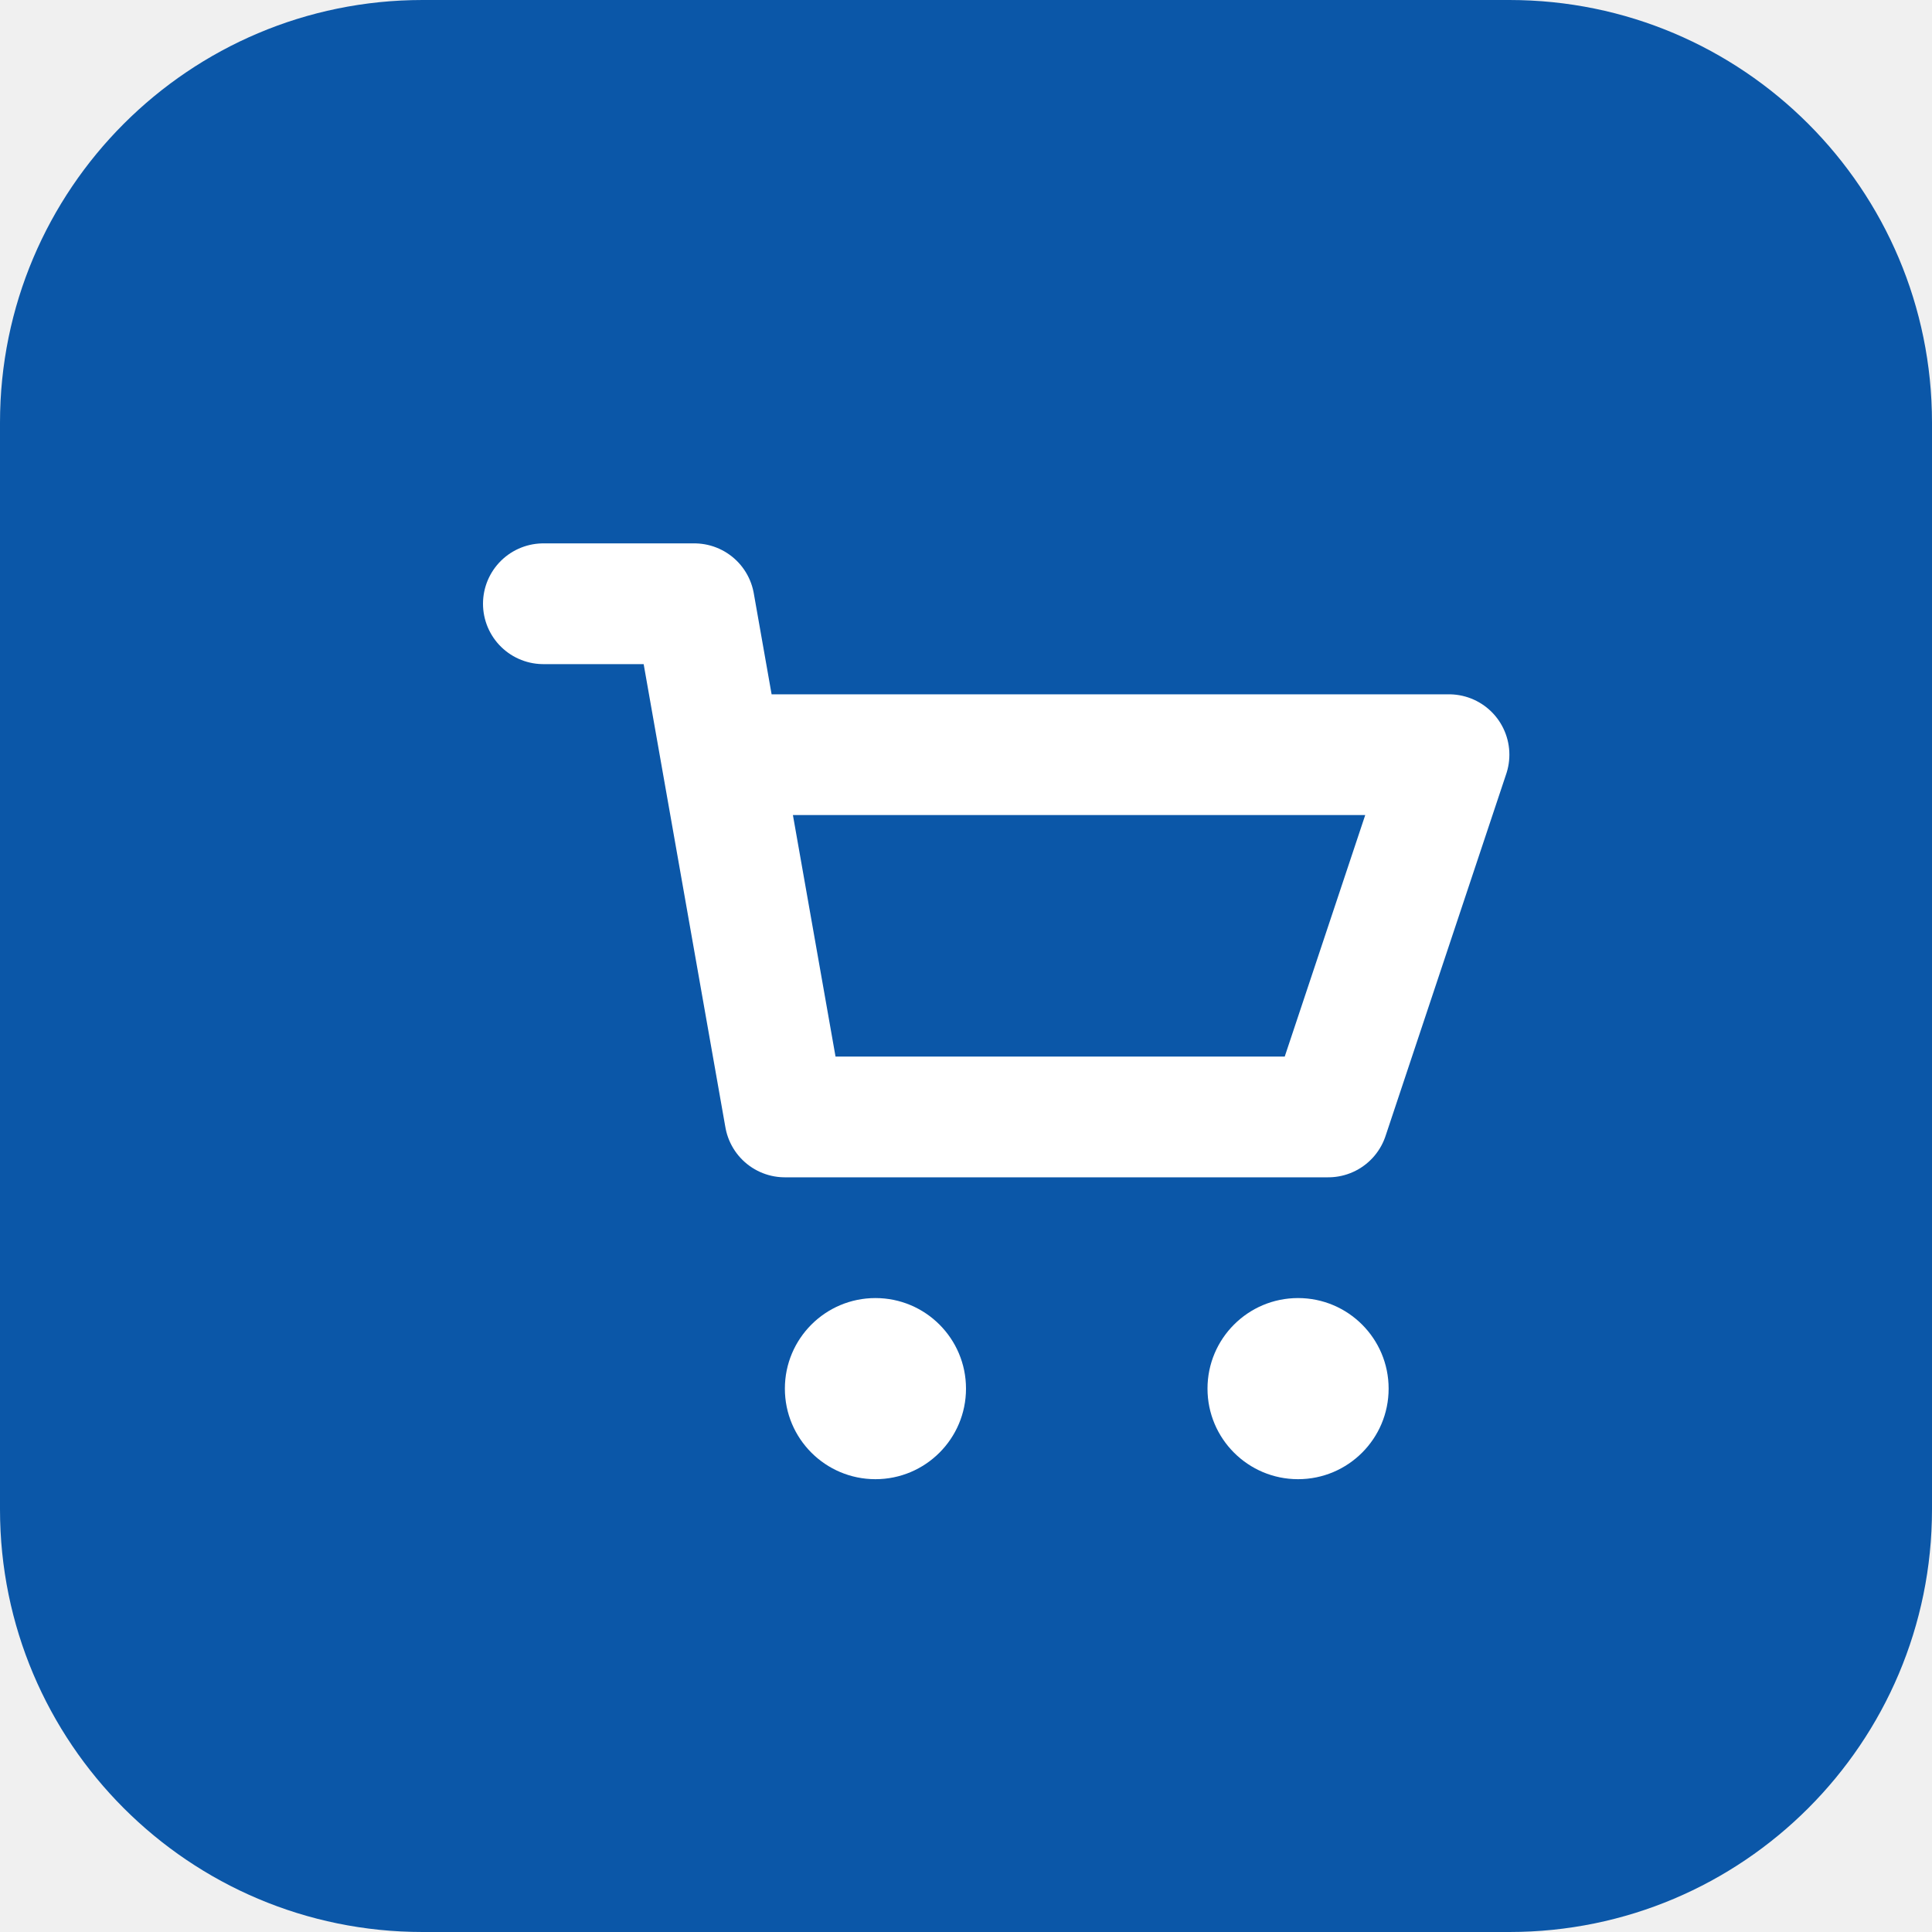
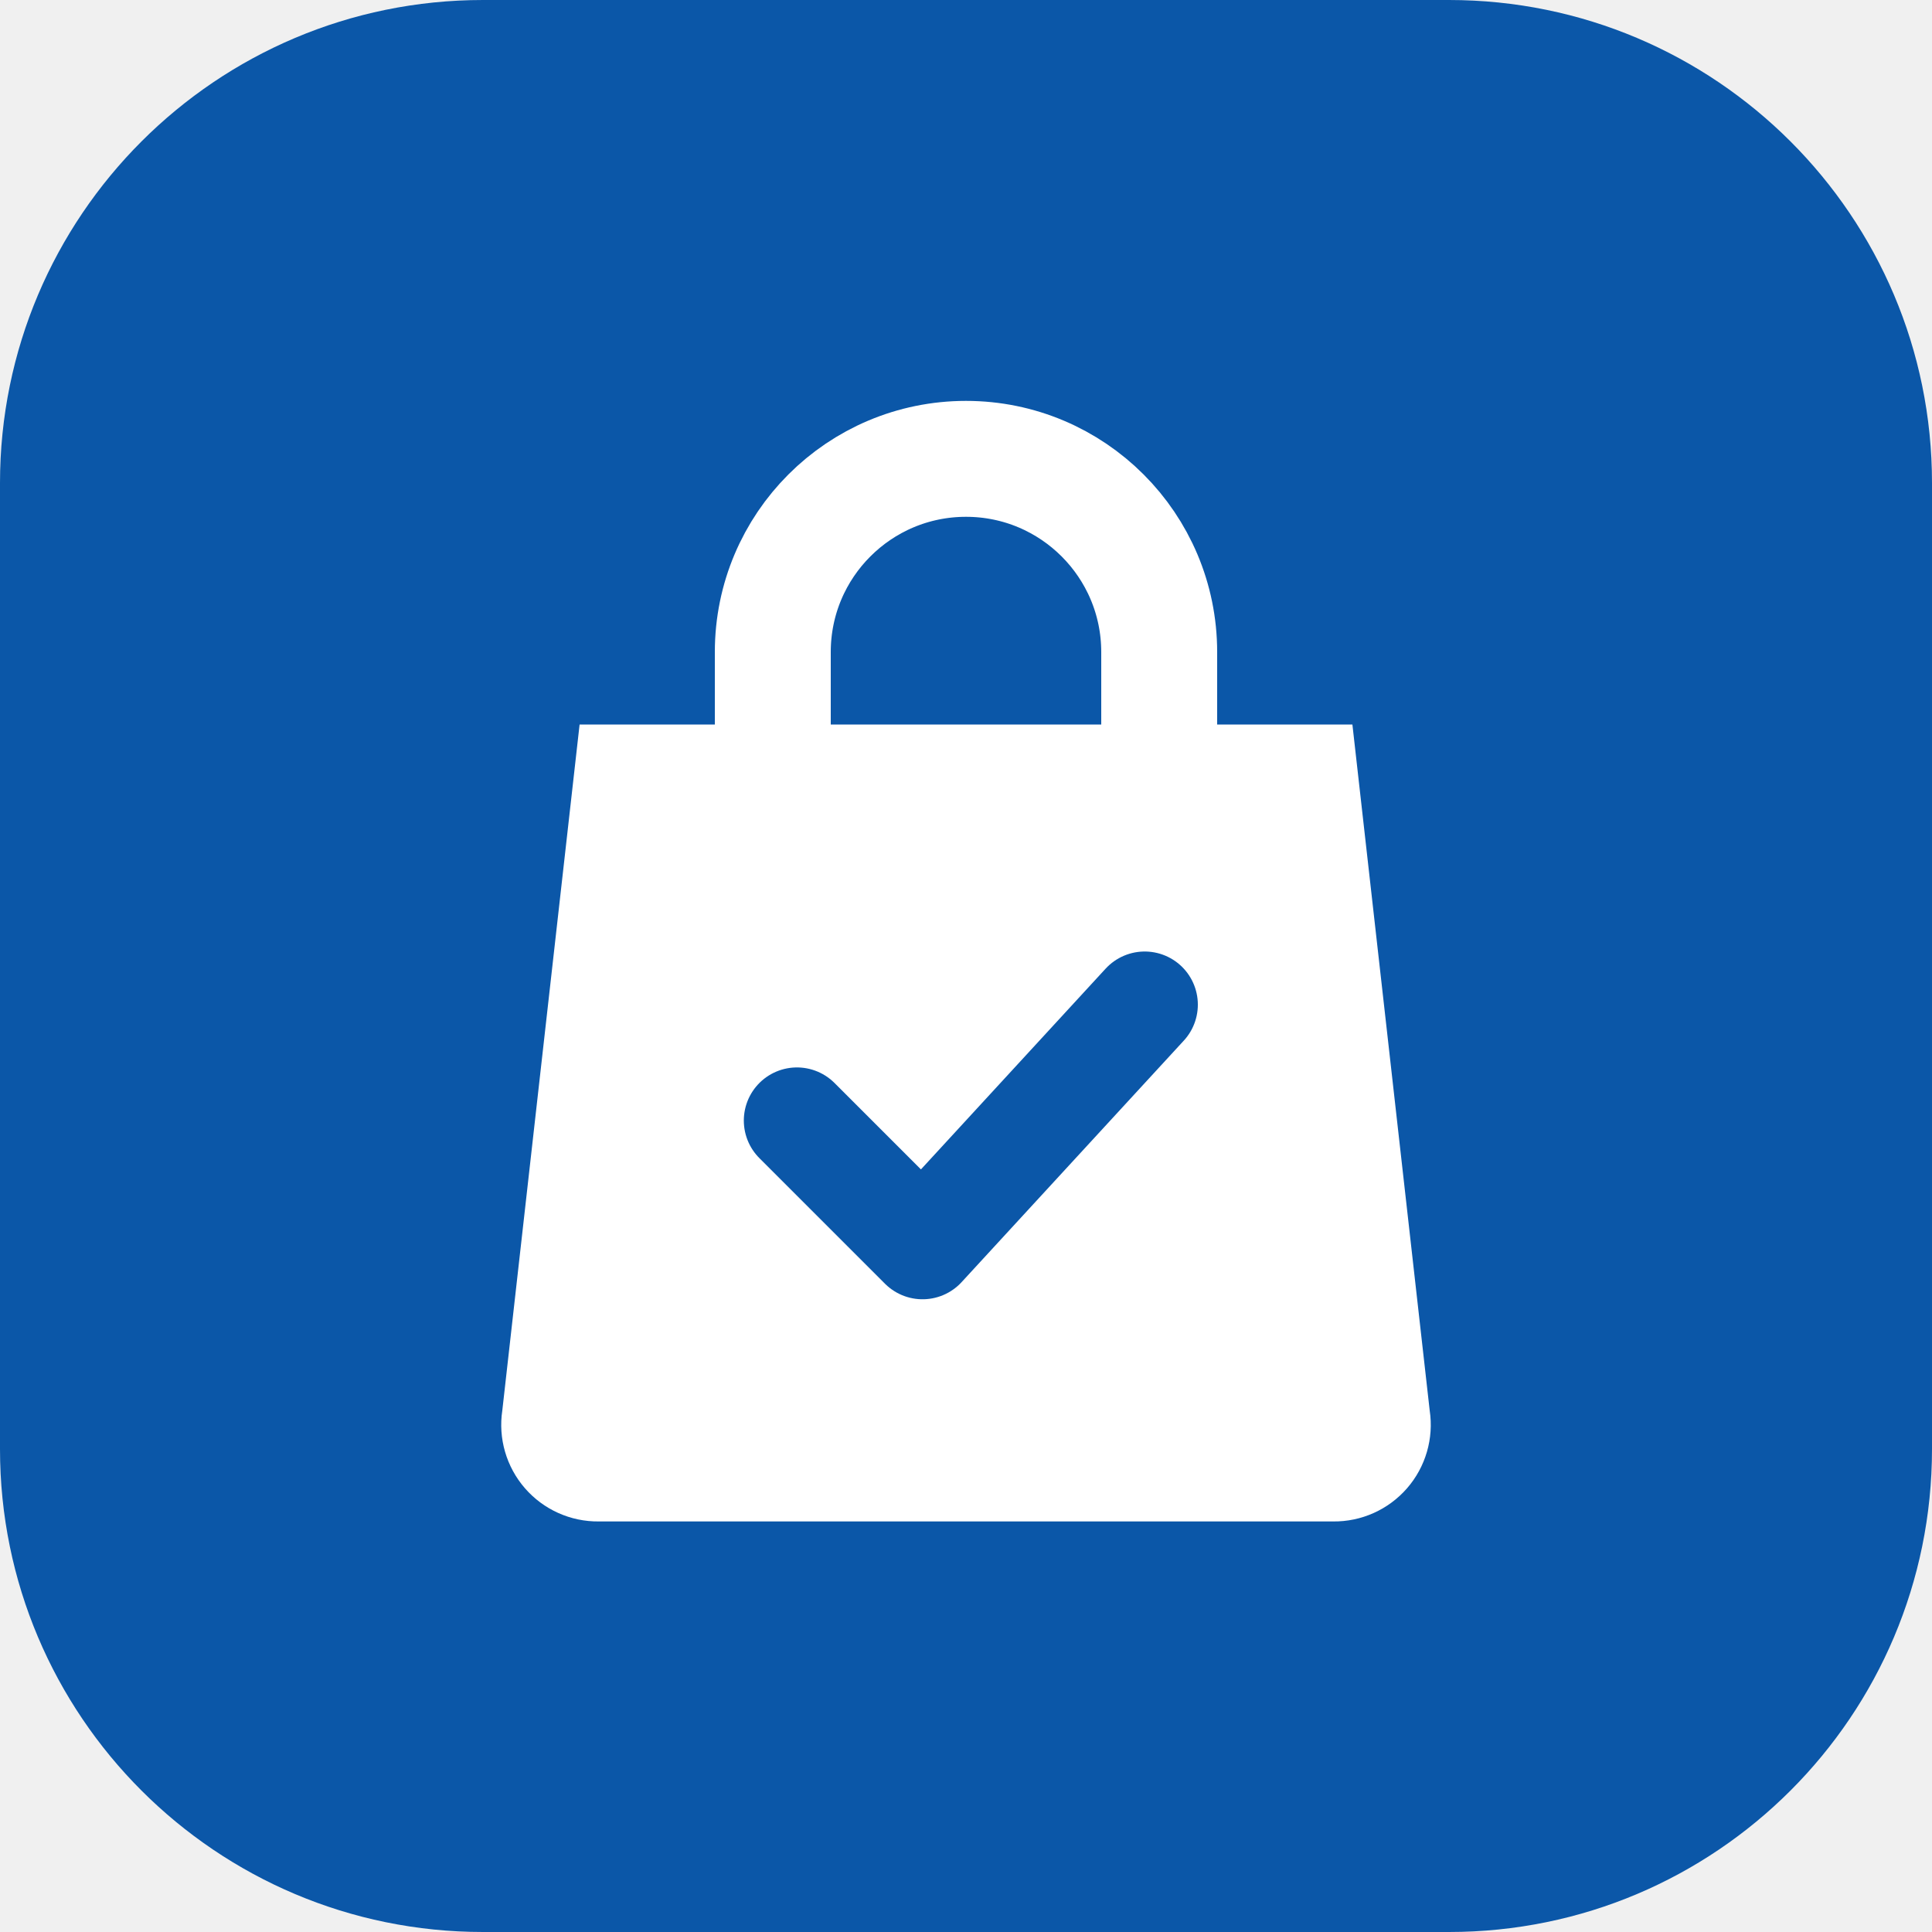
- <svg xmlns="http://www.w3.org/2000/svg" viewBox="0 0 64 64">
-   <rect width="64" height="64" rx="14" fill="#0B57A8" />
-   <path d="M18 20h5l3 17h18l4-12H25" fill="none" stroke="#fff" stroke-width="4" stroke-linecap="round" stroke-linejoin="round" />
-   <circle cx="29" cy="46" r="3" fill="#fff" />
-   <circle cx="43" cy="46" r="3" fill="#fff" />
+ <svg xmlns="http://www.w3.org/2000/svg" viewBox="0 0 40 40">
+   <rect width="40" height="40" rx="10" fill="#0B57A8" />
+   <path d="M12 15h16l1.6 14.2a2 2 0 0 1-2 2.3H12.4a2 2 0 0 1-2-2.3L12 15z" fill="#fff" />
+   <path d="M16 15v-1.5a4 4 0 0 1 8 0V15" fill="none" stroke="#fff" stroke-width="2.4" stroke-linecap="round" />
+   <path d="M16.5 23.2l2.6 2.6 4.6-5" fill="none" stroke="#0B57A8" stroke-width="2.2" stroke-linecap="round" stroke-linejoin="round" />
</svg>
